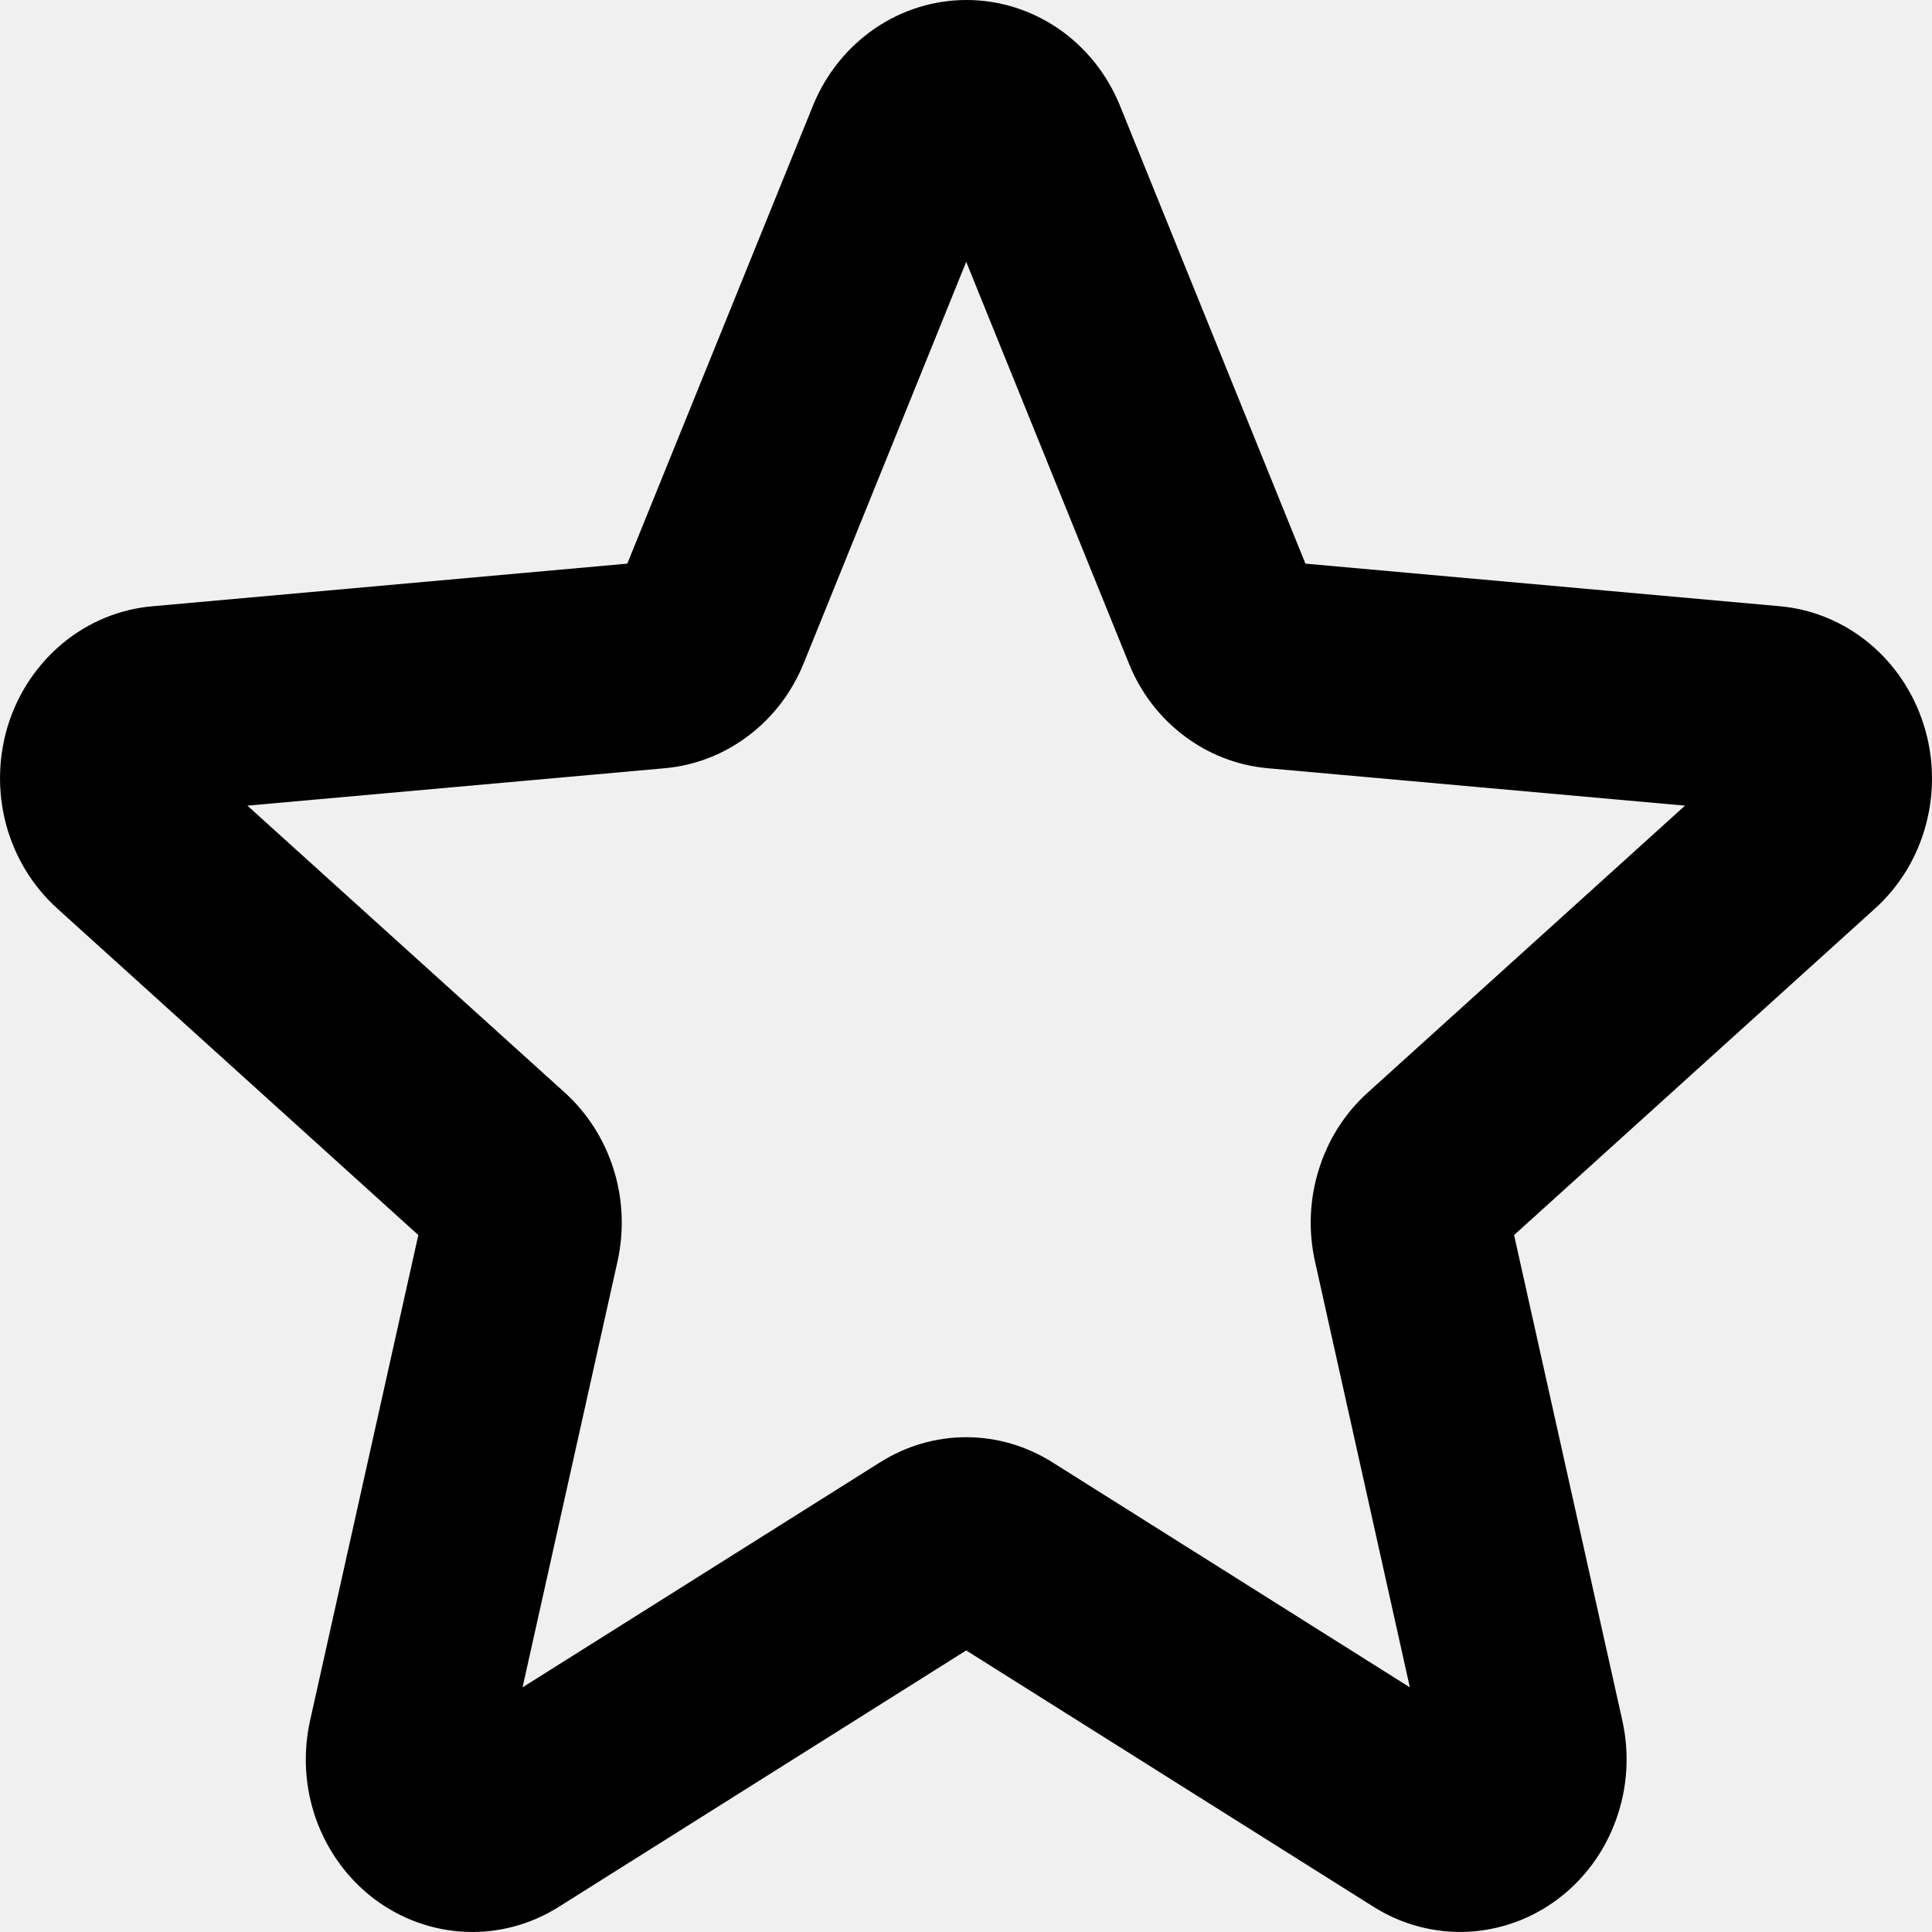
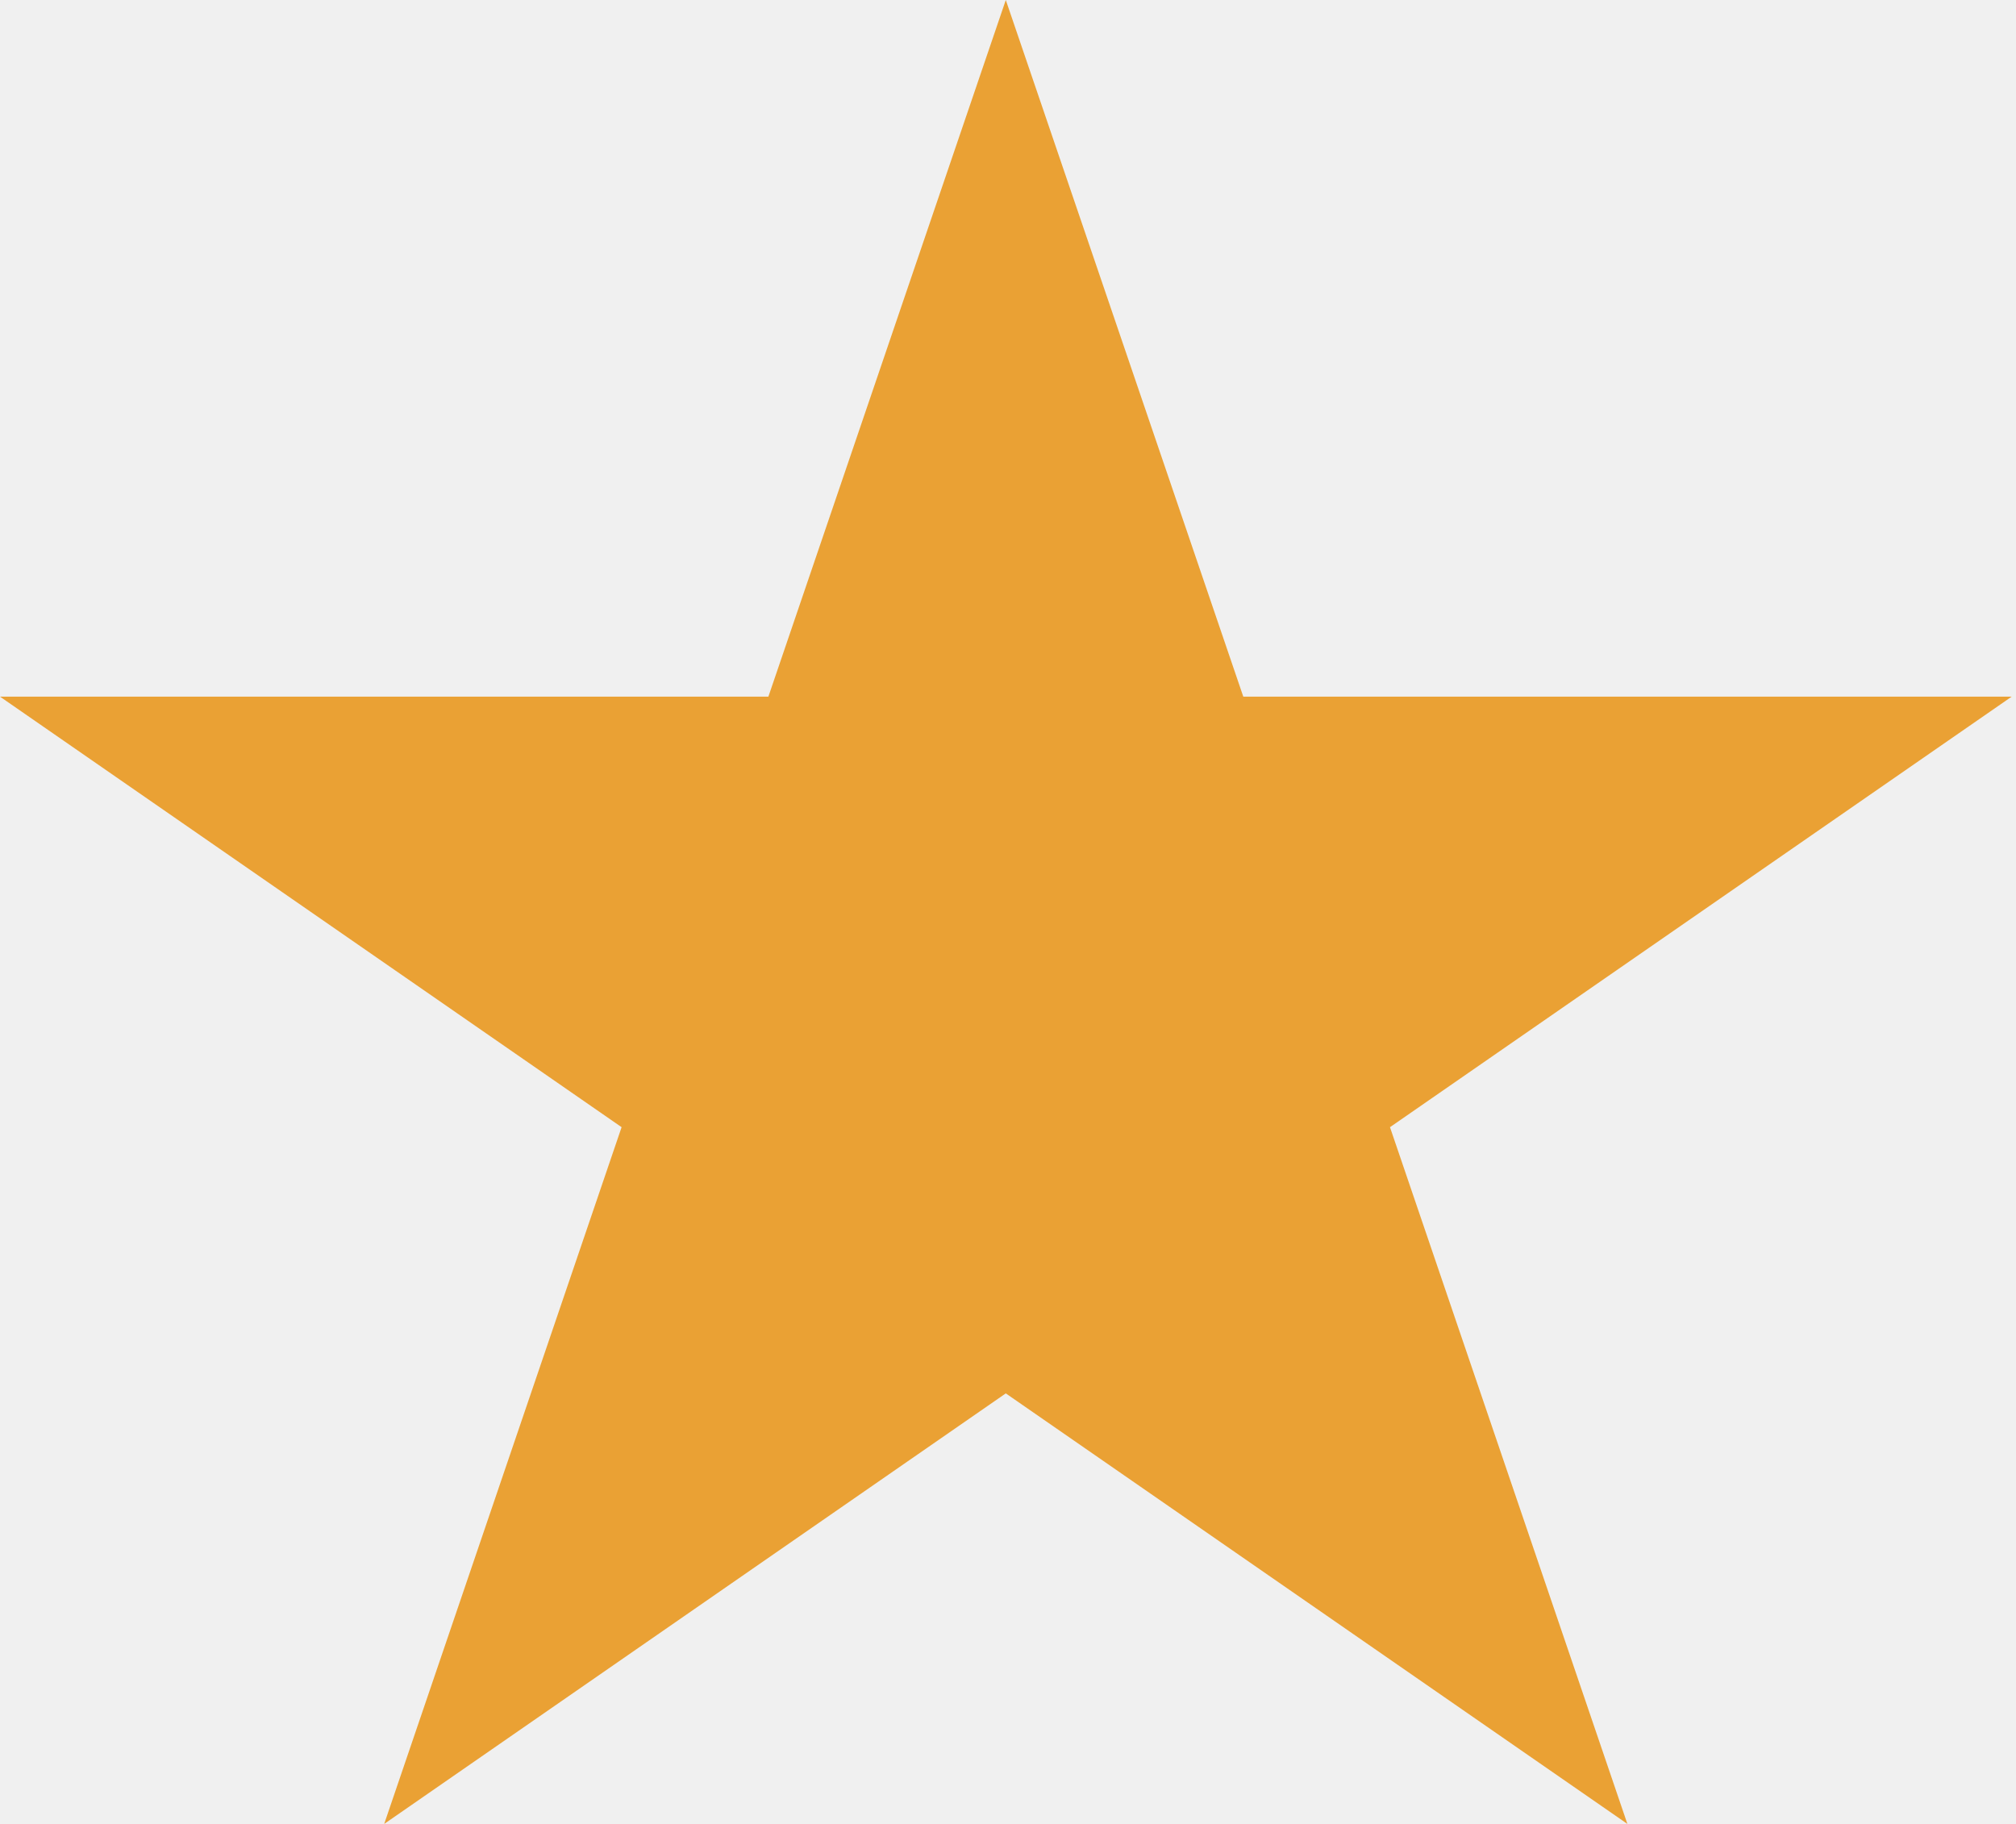
- <svg xmlns="http://www.w3.org/2000/svg" width="19" height="19" viewBox="0 0 19 19" fill="none">
-   <path d="M18.918 7.126C18.818 6.81 18.631 6.531 18.38 6.324C18.129 6.117 17.825 5.991 17.505 5.962L12.838 5.543L11.012 1.034C10.886 0.727 10.677 0.466 10.409 0.282C10.14 0.098 9.826 0 9.505 0C9.183 0 8.869 0.098 8.601 0.282C8.333 0.466 8.123 0.727 7.997 1.034L6.169 5.543L1.502 5.962C1.181 5.989 0.874 6.115 0.622 6.322C0.369 6.53 0.18 6.81 0.08 7.128C-0.019 7.446 -0.026 7.787 0.06 8.109C0.147 8.431 0.323 8.719 0.567 8.938L4.114 12.146L3.05 16.918C2.977 17.243 2.998 17.583 3.11 17.896C3.223 18.208 3.422 18.48 3.682 18.676C3.943 18.872 4.253 18.984 4.575 18.998C4.896 19.013 5.215 18.928 5.49 18.756L9.502 16.231L13.514 18.756C13.79 18.928 14.108 19.012 14.43 18.998C14.751 18.983 15.062 18.871 15.322 18.675C15.582 18.479 15.781 18.208 15.893 17.895C16.006 17.583 16.027 17.243 15.954 16.918L14.89 12.146L18.436 8.938C18.68 8.719 18.856 8.43 18.941 8.107C19.027 7.785 19.019 7.444 18.918 7.126ZM13.453 10.743C13.228 10.945 13.061 11.207 12.97 11.501C12.878 11.794 12.865 12.108 12.933 12.409L13.865 16.594L10.35 14.381C10.094 14.22 9.801 14.134 9.502 14.134C9.203 14.134 8.91 14.22 8.655 14.381L5.139 16.594L6.072 12.409C6.139 12.108 6.127 11.794 6.035 11.501C5.943 11.207 5.776 10.945 5.552 10.743L2.433 7.923L6.538 7.555C6.836 7.528 7.12 7.418 7.361 7.235C7.602 7.053 7.79 6.806 7.905 6.52L9.502 2.575L11.1 6.52C11.214 6.806 11.402 7.053 11.643 7.235C11.884 7.418 12.169 7.528 12.466 7.555L16.571 7.923L13.453 10.743Z" fill="black" style="fill:black;fill-opacity:1;" />
+ <svg xmlns="http://www.w3.org/2000/svg" width="21" height="19" viewBox="0 0 21 19" fill="none">
+   <g clip-path="url(#clip0_1906_2348)">
+     <path d="M10.477 0L12.951 7.257H20.955L14.479 11.742L16.952 19L10.477 14.515L4.002 19L6.475 11.742L0 7.257H8.004L10.477 0Z" fill="#EAA134" style="fill:#EAA134;fill:color(display-p3 0.918 0.631 0.204);fill-opacity:1;" />
+   </g>
+   <defs>
+     <clipPath id="clip0_1906_2348">
+       <rect width="20.955" height="19" fill="white" style="fill:white;fill-opacity:1;" />
+     </clipPath>
+   </defs>
</svg>
